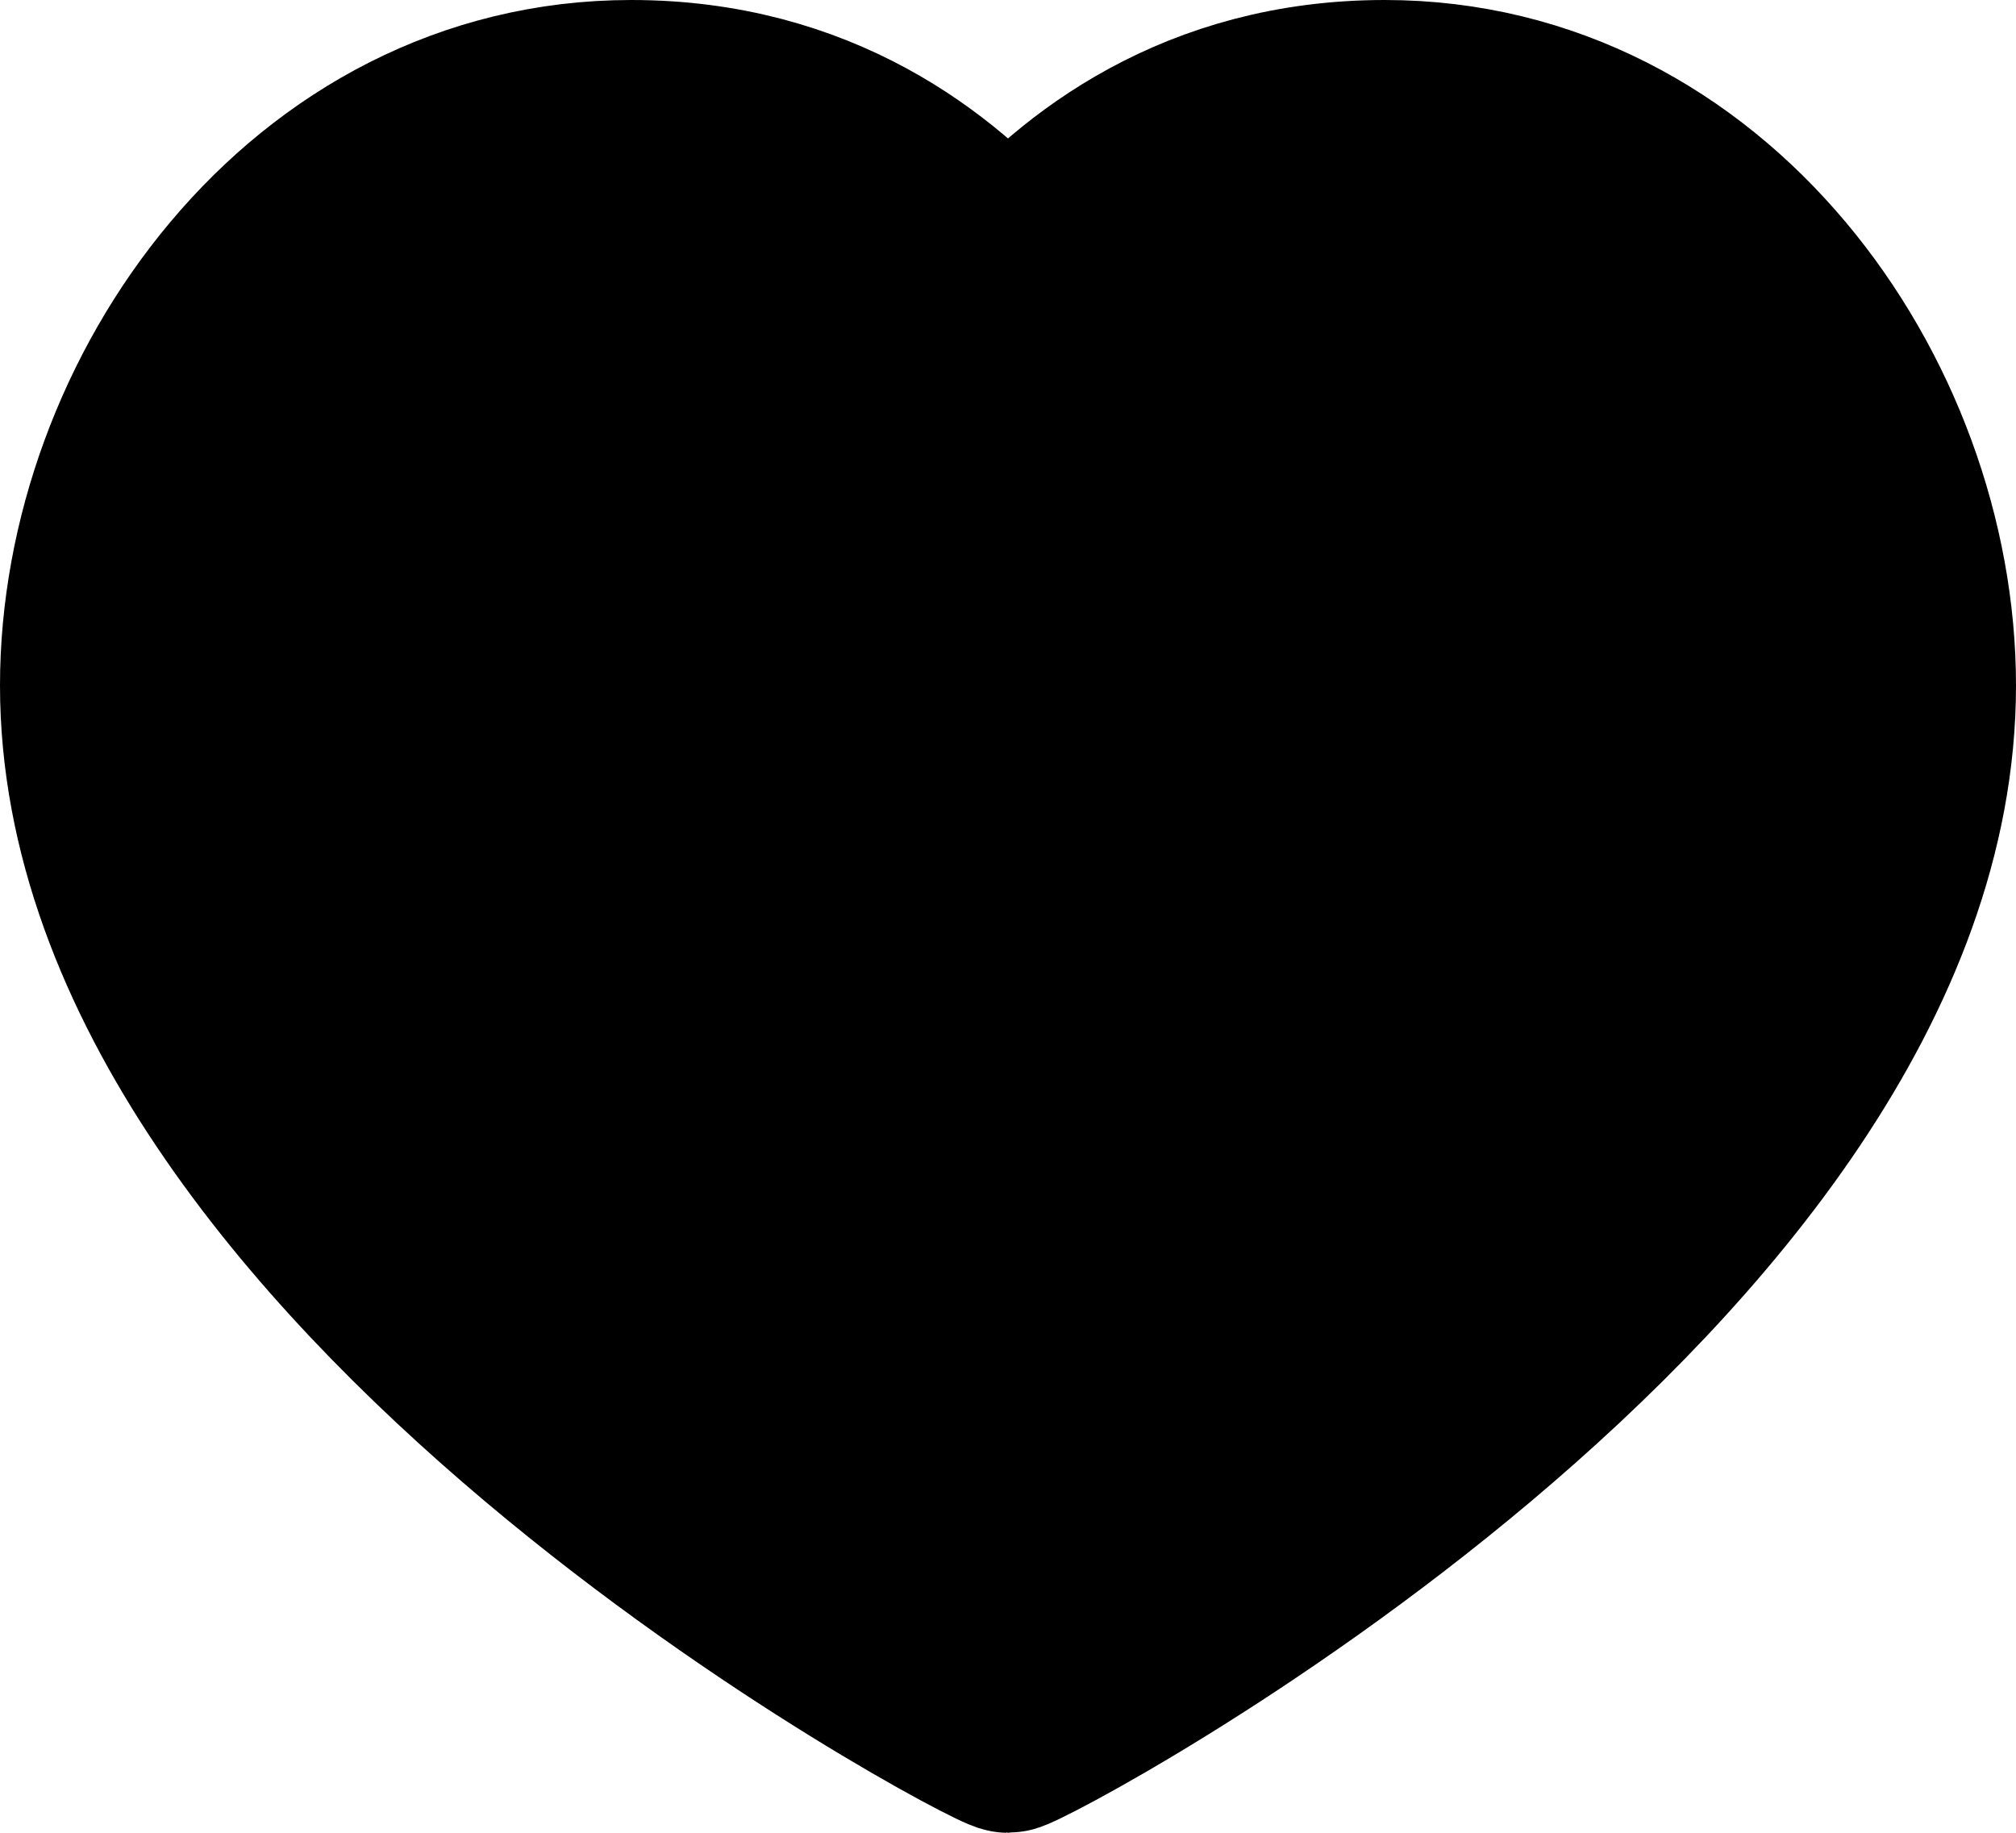
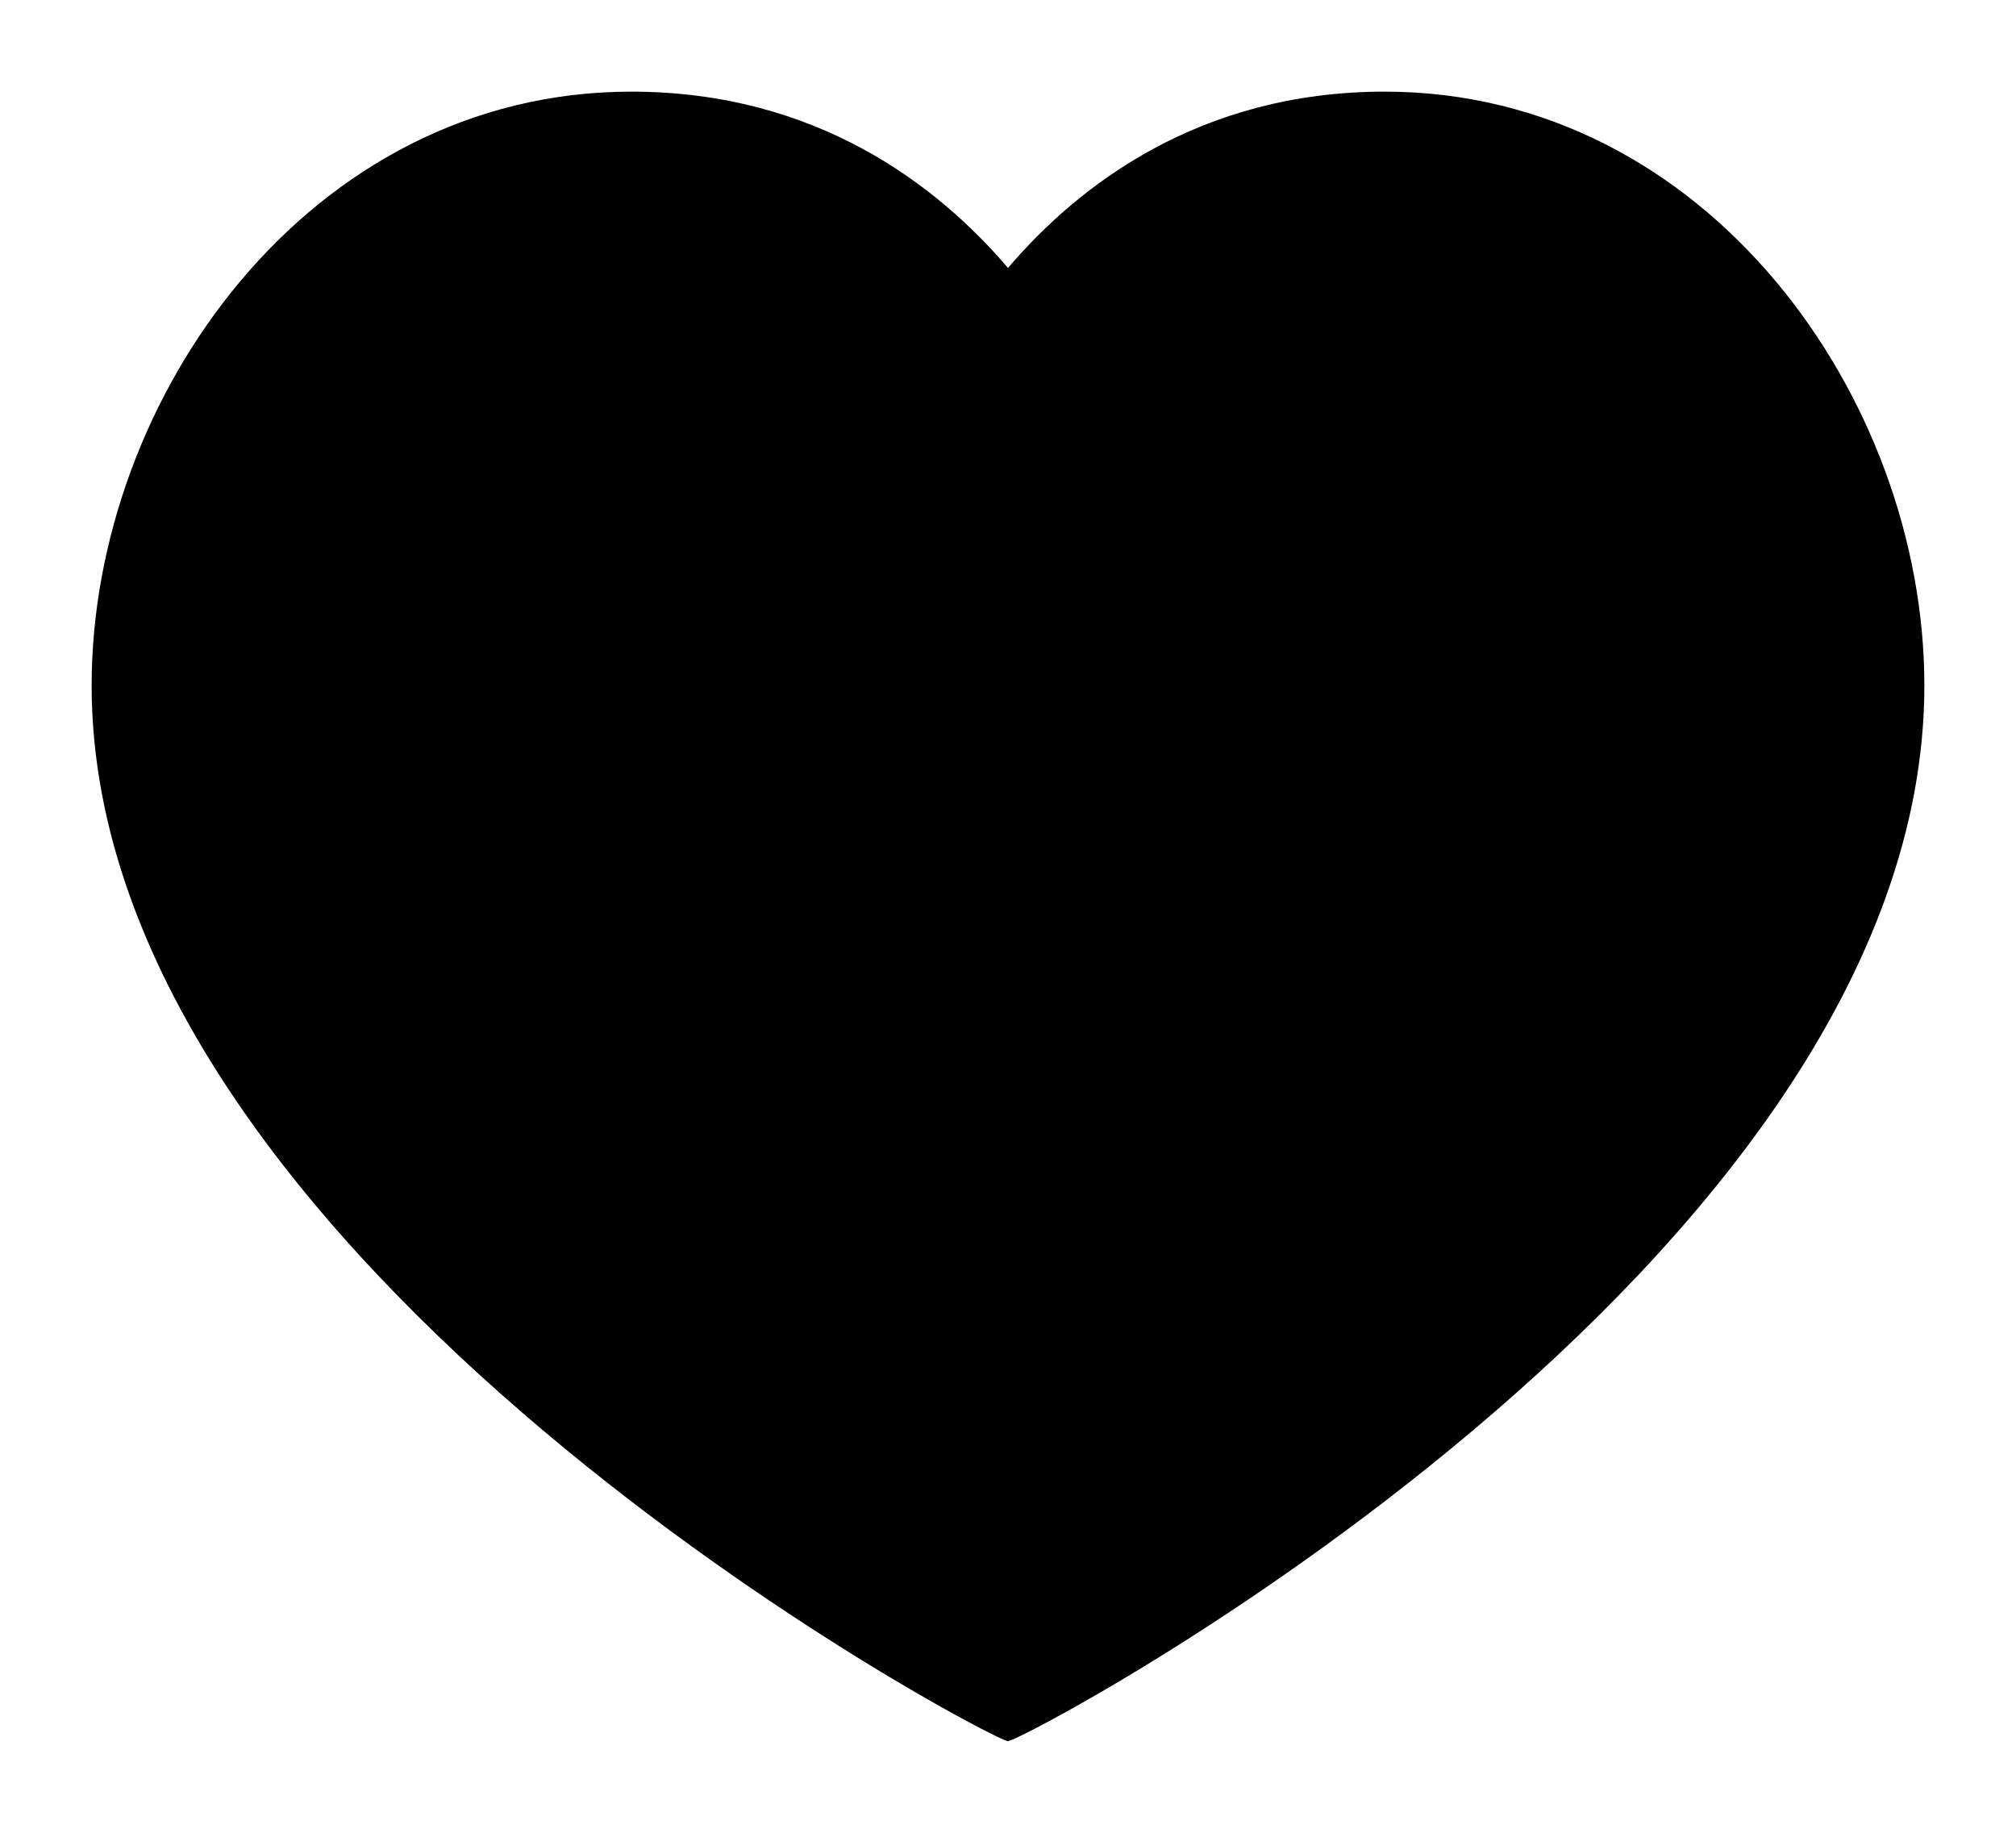
<svg xmlns="http://www.w3.org/2000/svg" viewBox="1 2 22 20" width="22" height="20" fill="none" stroke="black" stroke-width="2" stroke-linecap="round" stroke-linejoin="round">
  <path d="M16.111 3C19.633 3 22 6.353 22 9.48 22 15.814 12.178 21 12 21c-.178 0-10-5.186-10-11.52C2 6.352 4.367 3 7.889 3 9.91 3 11.233 4.024 12 4.924 12.767 4.024 14.089 3 16.111 3Z" fill="black" stroke="none" />
-   <path d="M16.111 3C19.633 3 22 6.353 22 9.48 22 15.814 12.178 21 12 21c-.178 0-10-5.186-10-11.52C2 6.352 4.367 3 7.889 3 9.91 3 11.233 4.024 12 4.924 12.767 4.024 14.089 3 16.111 3Z" />
</svg>
